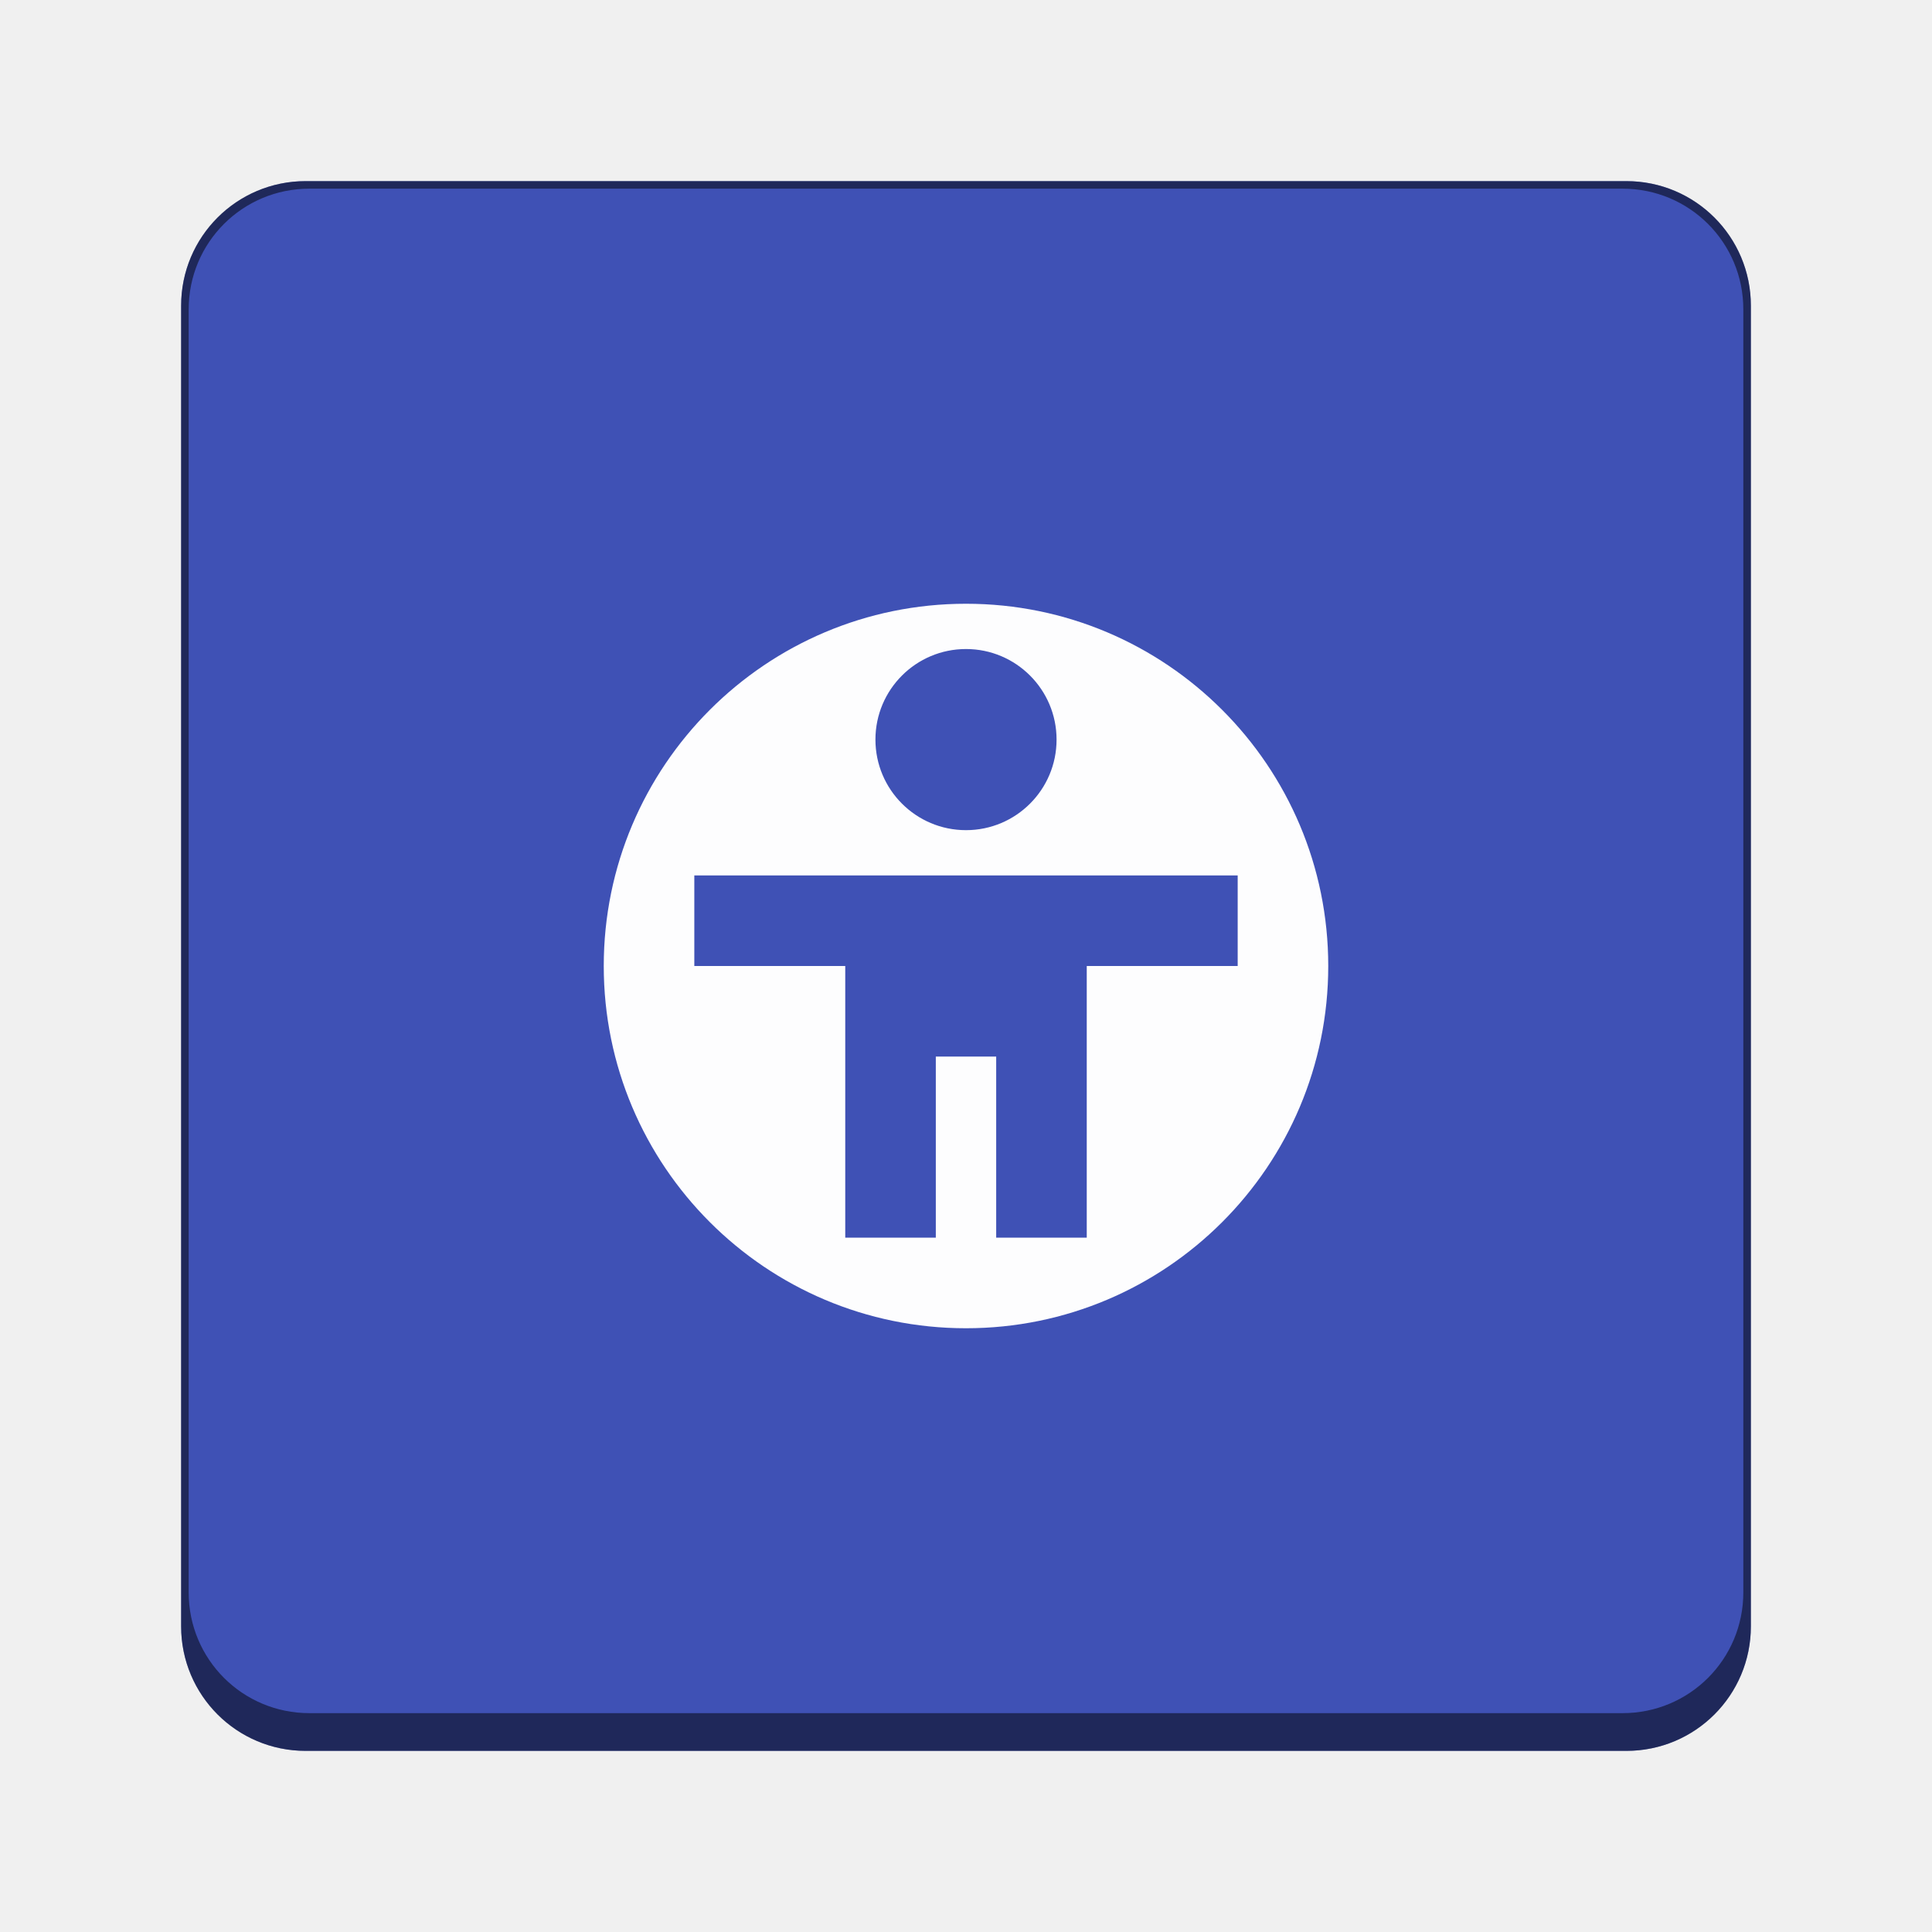
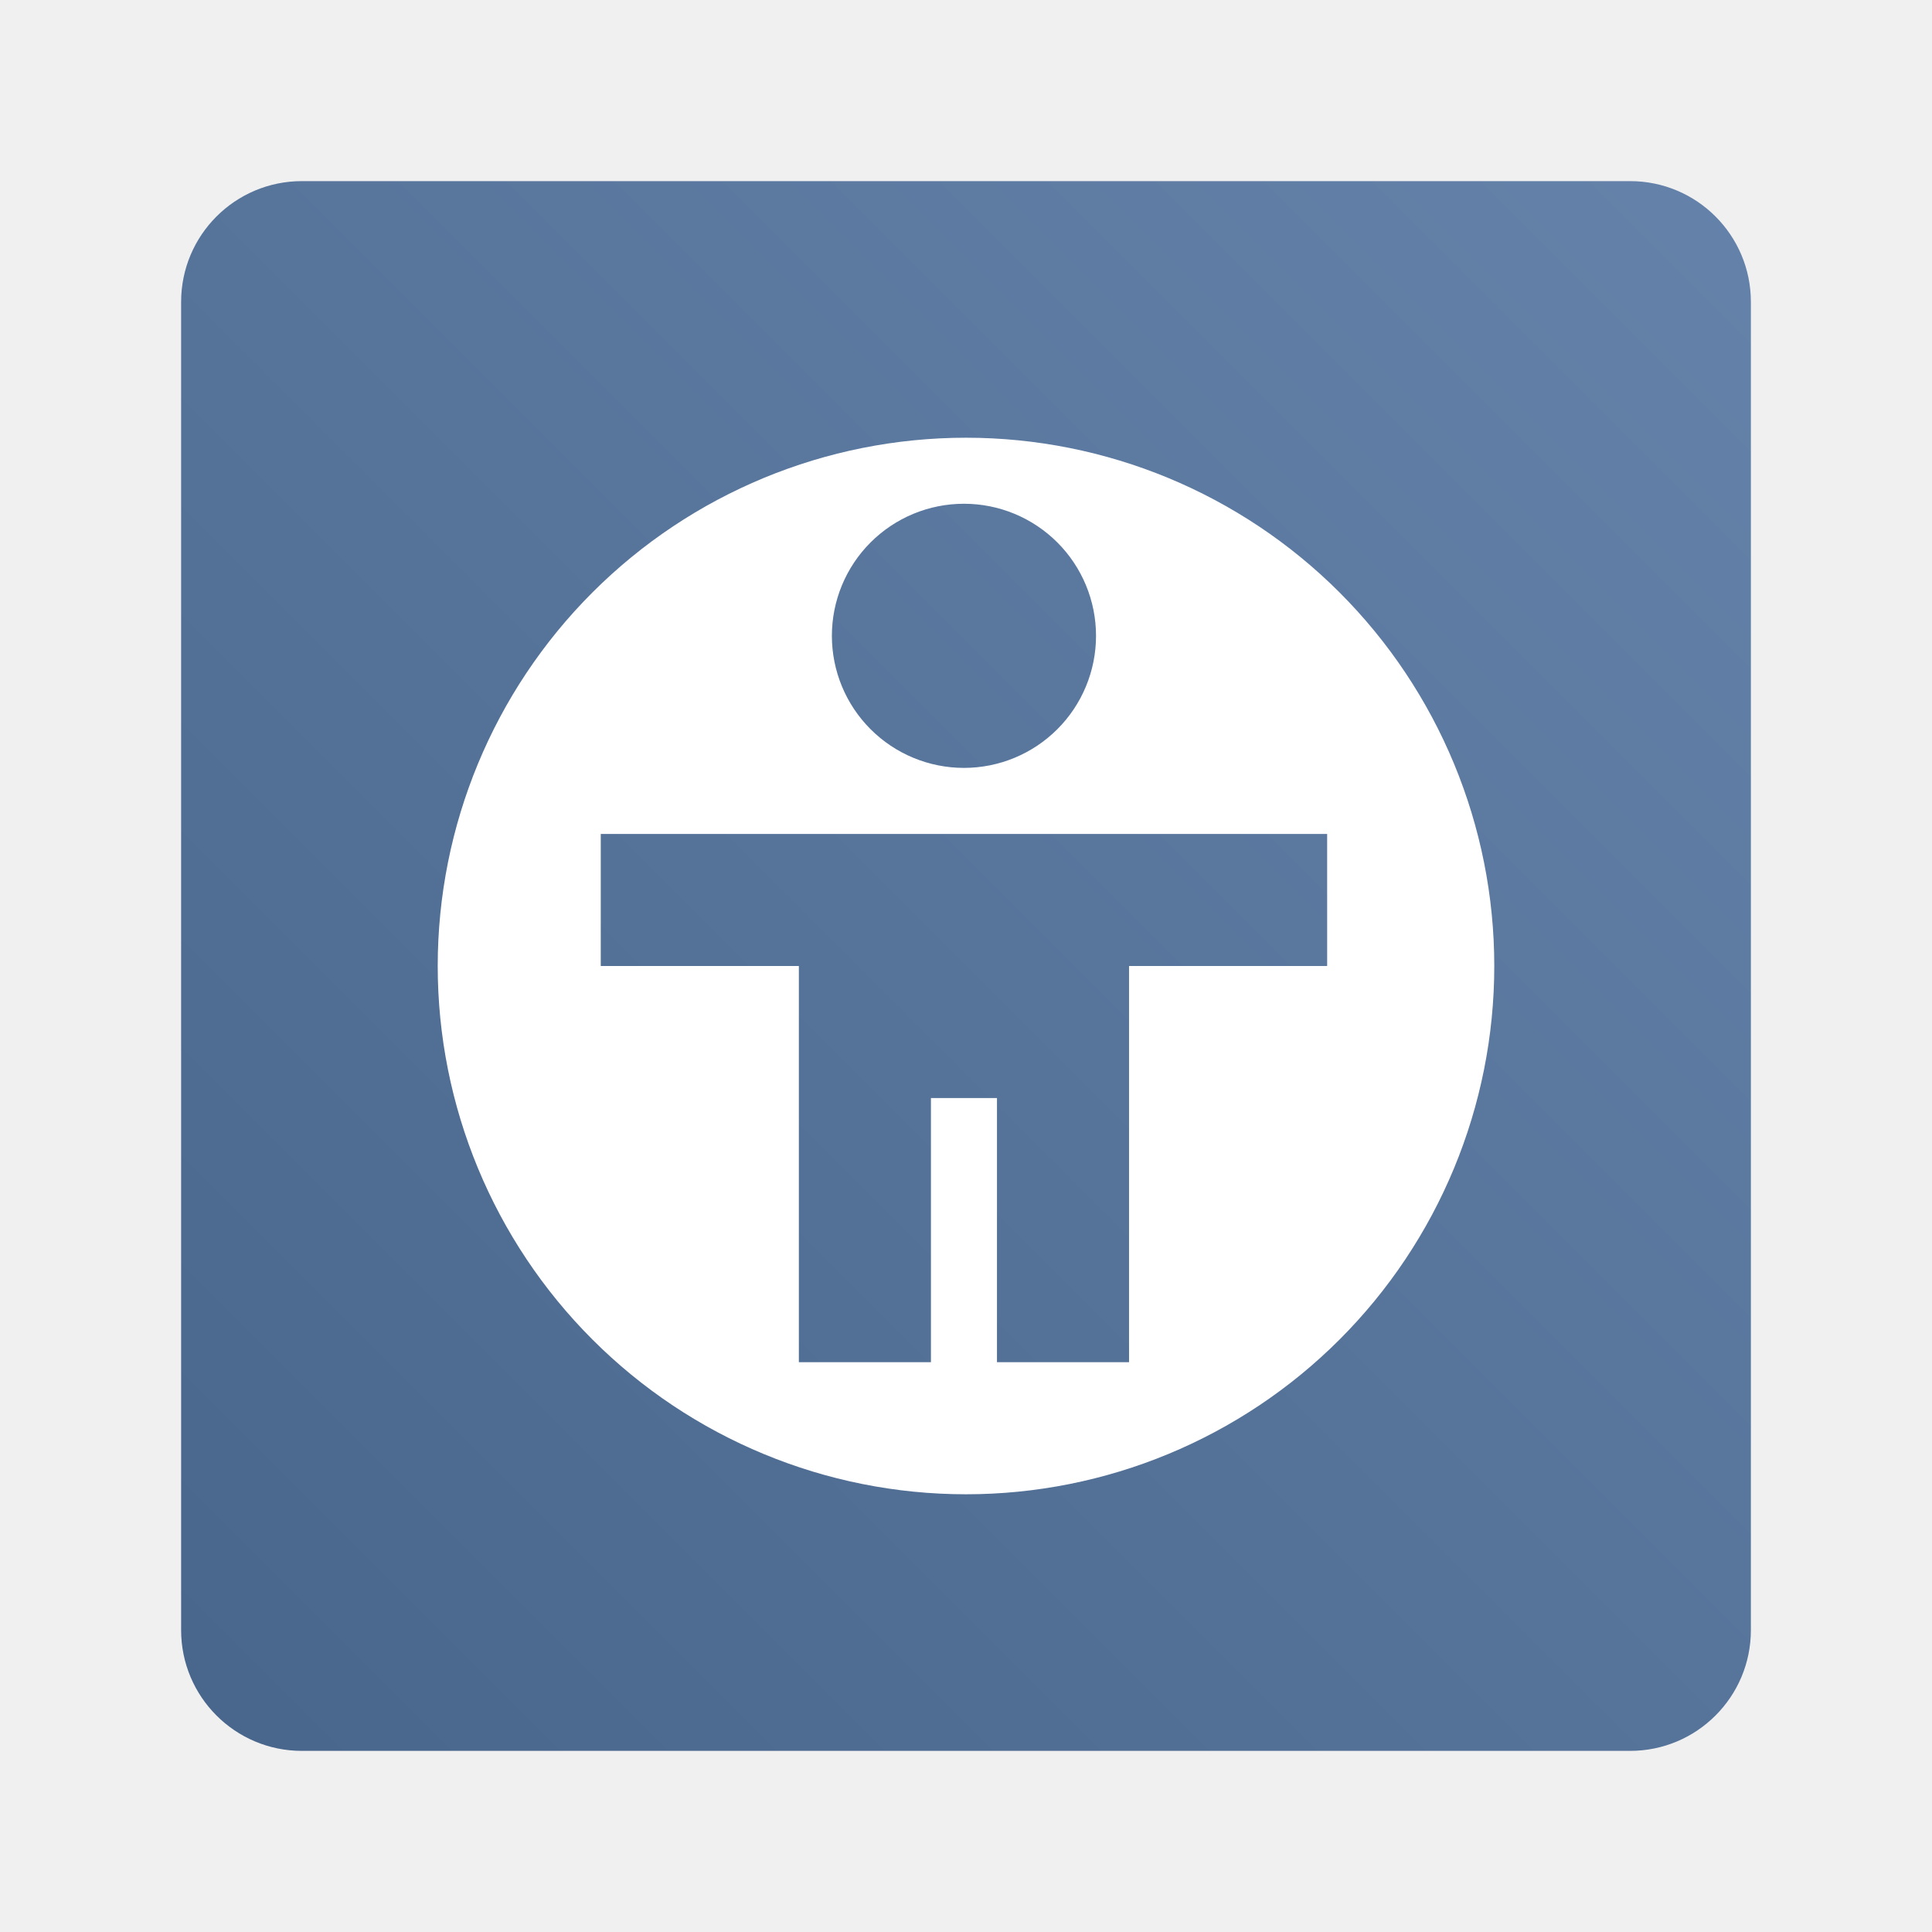
- <svg xmlns="http://www.w3.org/2000/svg" version="1.0" viewBox="0 0 256 256">
-   <g transform="translate(-464 -28)">
-     <rect x="488" y="52" width="208" height="208" ry="16.5" fill="#3f51b5" />
-     <path d="M504.5 52c-9.141 0-16.5 7.359-16.5 16.5v175c0 9.141 7.359 16.5 16.5 16.5h175c9.141 0 16.5-7.359 16.5-16.5v-175c0-9.141-7.359-16.5-16.5-16.5zm.5 1h174c8.864 0 16 7.136 16 16v170c0 8.864-7.136 16-16 16H505c-8.864 0-16-7.136-16-16V69c0-8.864 7.136-16 16-16z" fill-opacity=".502" />
-     <path d="M592 108c-26.51 0-48 21.49-48 48s21.49 48 48 48 48-21.49 48-48-21.49-48-48-48zm0 6c6.627 0 12 5.373 12 12s-5.373 12-12 12-12-5.373-12-12 5.373-12 12-12zm-36 30h72v12h-20v36h-12v-24h-8v24h-12v-36h-20z" color="#000" fill="#fff" fill-opacity=".985" />
-   </g>
+ <svg xmlns="http://www.w3.org/2000/svg" width="256" height="256" viewBox="0 0 256 256" fill="none">
+   <path d="M24 40C24 31.163 31.163 24 40 24H216C224.837 24 232 31.163 232 40V216C232 224.837 224.837 232 216 232H40C31.163 232 24 224.837 24 216V40Z" fill="url(#paint0_linear_4730_665)" />
+   <path d="M128 58C109.435 58 91.63 65.375 78.502 78.502C65.375 91.63 58 109.435 58 128C58 146.565 65.375 164.37 78.502 177.497C91.63 190.625 109.435 198 128 198C146.565 198 164.37 190.625 177.497 177.497C190.625 164.37 198 146.565 198 128C198 109.435 190.625 91.63 177.497 78.502C164.37 65.375 146.565 58 128 58ZM127.729 66.75C130.027 66.75 132.303 67.203 134.426 68.082C136.549 68.962 138.478 70.251 140.103 71.876C141.728 73.501 143.017 75.43 143.897 77.553C144.776 79.676 145.229 81.952 145.229 84.25C145.229 88.891 143.385 93.343 140.103 96.624C136.821 99.906 132.37 101.75 127.729 101.75C123.087 101.75 118.636 99.906 115.354 96.624C112.072 93.343 110.229 88.891 110.229 84.25C110.229 79.609 112.072 75.157 115.354 71.876C118.636 68.594 123.087 66.75 127.729 66.75ZM79.604 110.5H175.854V128H149.604V180.5H132.104V145.5H123.354V180.5H105.854V128H79.604V110.5Z" fill="white" />
+   <defs>
+     <linearGradient id="paint0_linear_4730_665" x1="24" y1="232" x2="232" y2="24" gradientUnits="userSpaceOnUse">
+       <stop stop-color="#48658B" />
+       <stop offset="1" stop-color="#6582AA" />
+     </linearGradient>
+   </defs>
</svg>
